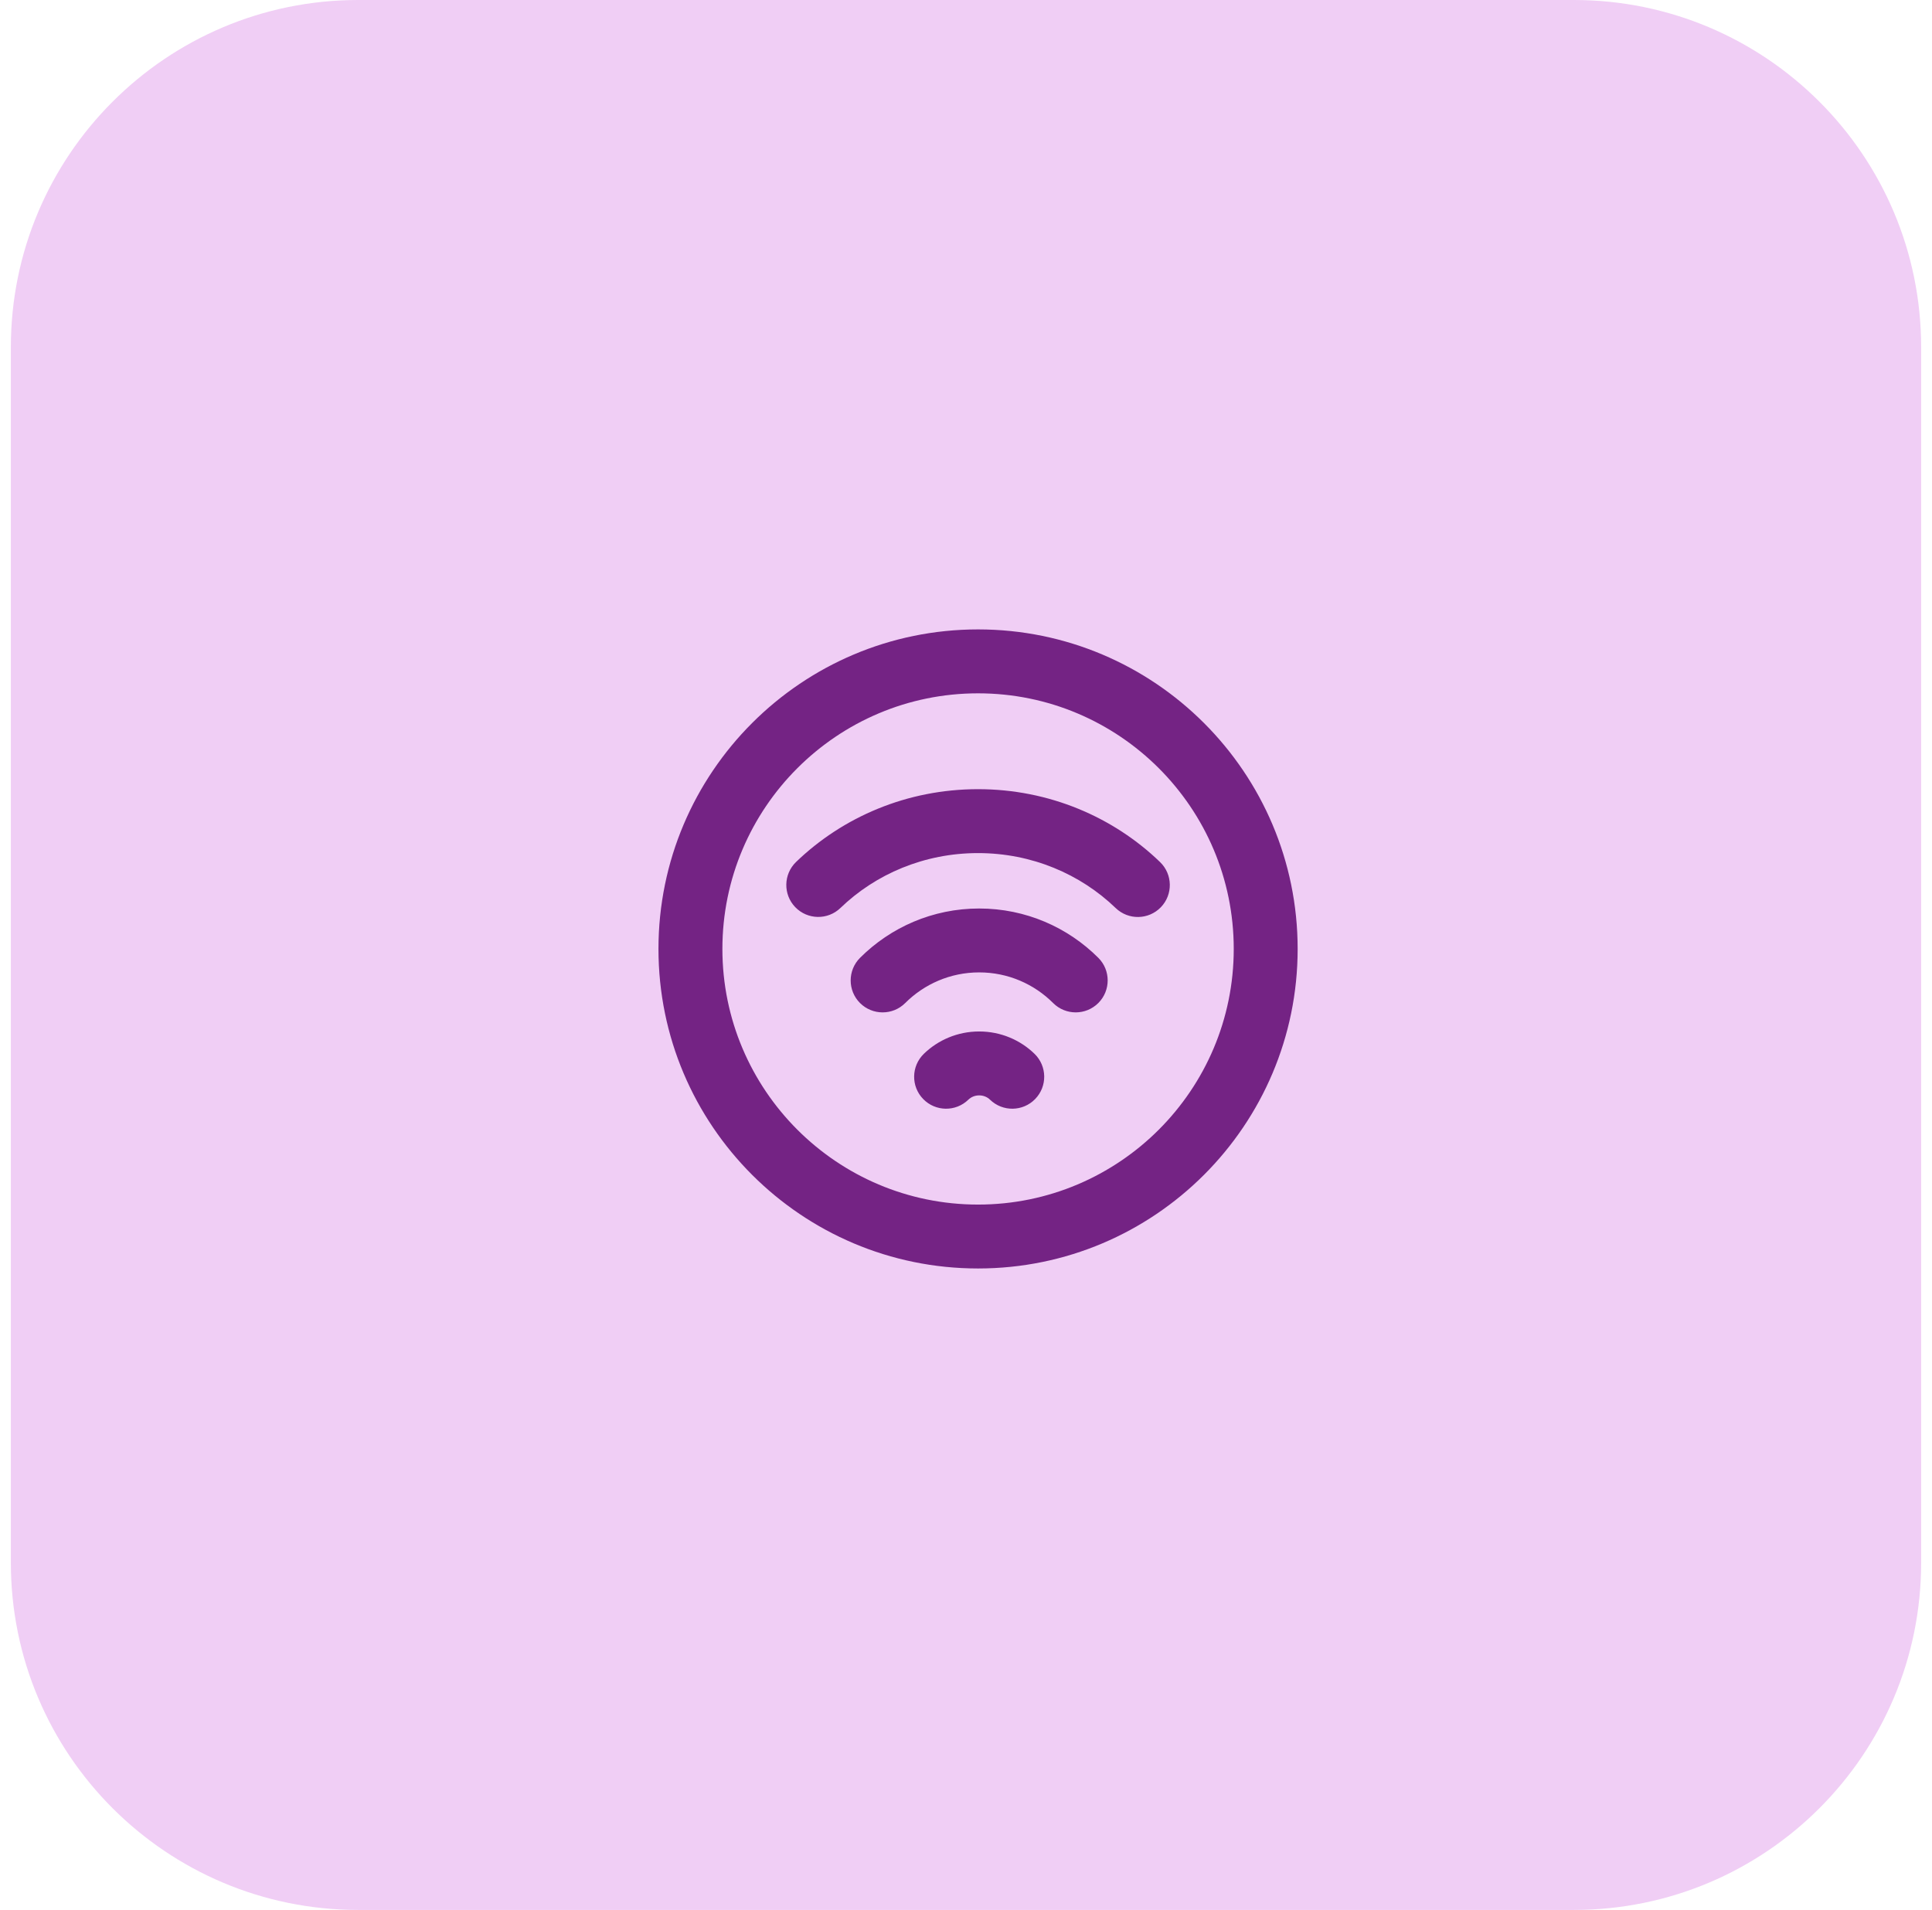
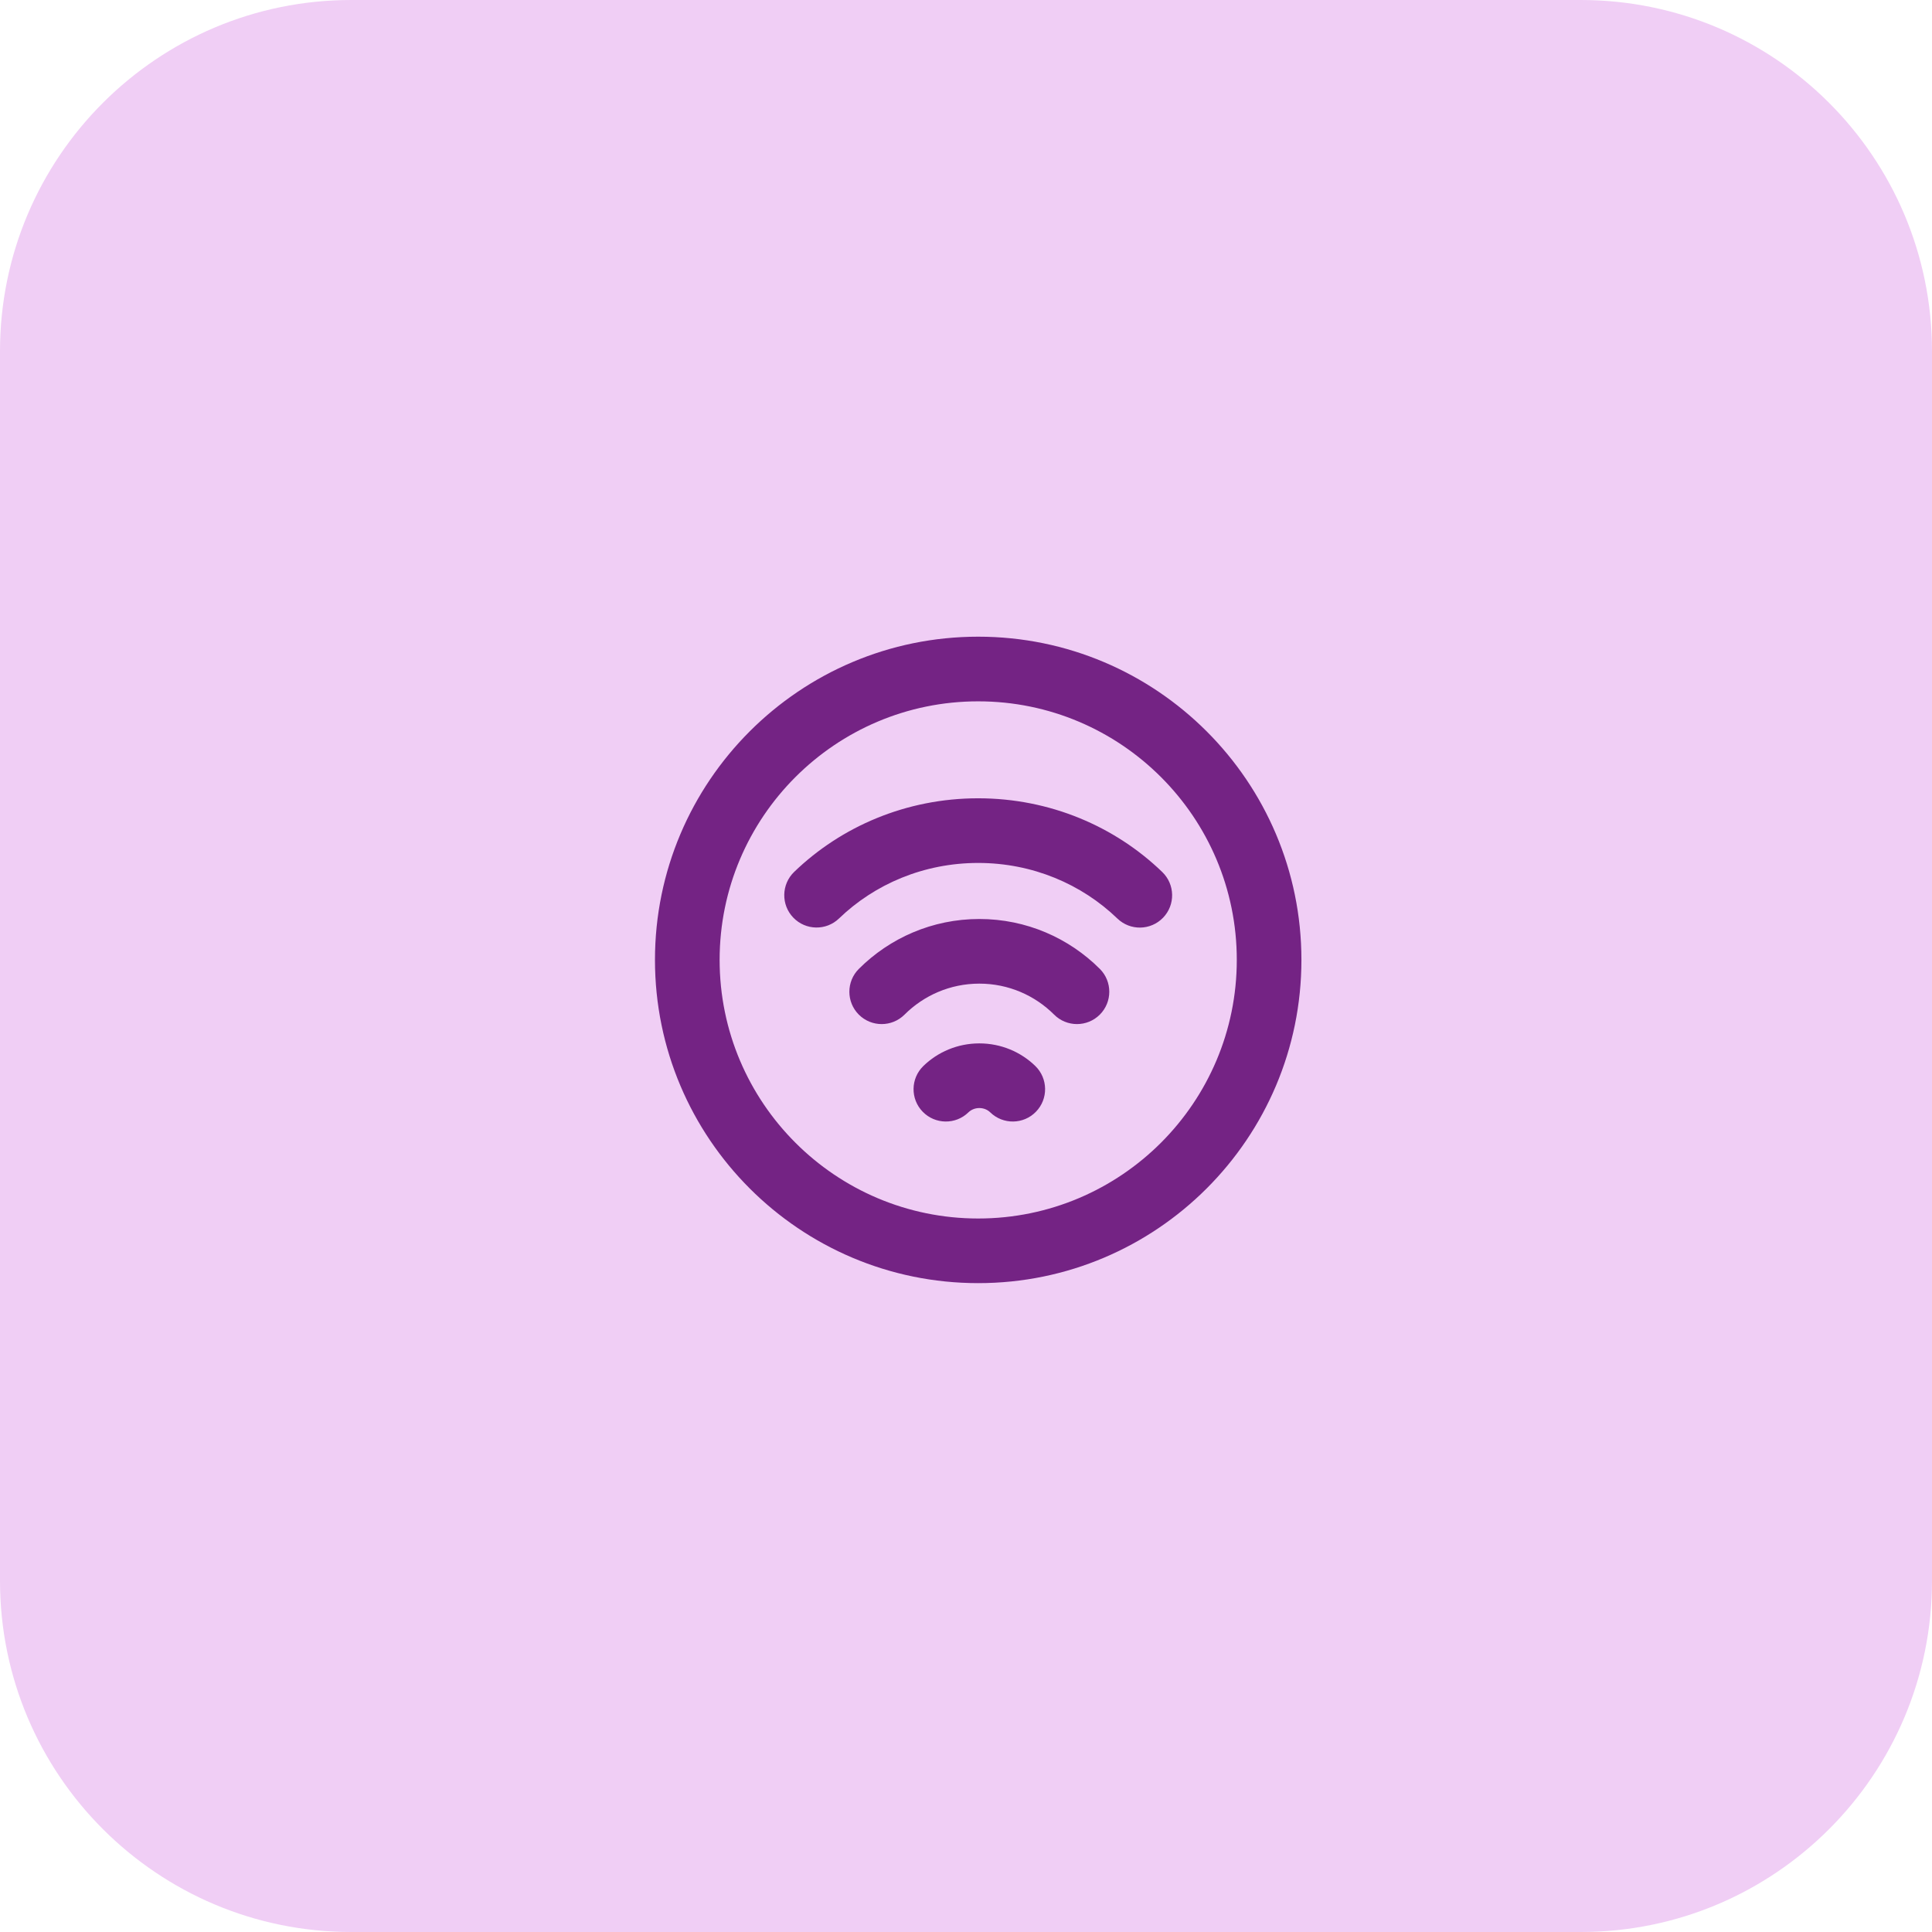
- <svg xmlns="http://www.w3.org/2000/svg" width="89" height="88" viewBox="0 0 89 88" fill="none">
-   <rect x="0.5" width="88" height="88" rx="16" fill="#F0CEF5" />
-   <path fill-rule="evenodd" clip-rule="evenodd" d="M30.333 43.722C30.333 51.848 36.93 58.445 45.056 58.445C53.181 58.445 59.778 51.848 59.778 43.722C59.778 35.597 53.181 29 45.056 29C36.93 29 30.333 35.597 30.333 43.722ZM33.278 43.722C33.278 37.222 38.556 31.945 45.056 31.945C51.556 31.945 56.834 37.222 56.834 43.722C56.834 50.222 51.556 55.501 45.056 55.501C38.556 55.501 33.278 50.222 33.278 43.722ZM38.716 41.835C40.338 40.27 42.581 39.306 45.054 39.306C47.529 39.306 49.771 40.272 51.395 41.838C51.98 42.402 52.911 42.386 53.477 41.8C54.041 41.215 54.024 40.283 53.438 39.718C51.292 37.647 48.328 36.361 45.054 36.361C41.781 36.361 38.819 37.645 36.672 39.715C36.088 40.279 36.07 41.212 36.634 41.797C37.198 42.383 38.132 42.399 38.716 41.835ZM41.7 46.215C42.573 45.343 43.778 44.803 45.107 44.803C46.437 44.803 47.641 45.342 48.514 46.215C49.088 46.789 50.021 46.789 50.596 46.214C51.17 45.639 51.17 44.706 50.596 44.132C49.19 42.727 47.249 41.859 45.107 41.859C42.965 41.859 41.025 42.727 39.618 44.133C39.044 44.707 39.044 45.641 39.618 46.215C40.193 46.789 41.126 46.789 41.7 46.215ZM44.609 50.667C44.737 50.543 44.914 50.47 45.107 50.47C45.301 50.47 45.478 50.543 45.605 50.667C46.188 51.234 47.12 51.221 47.686 50.638C48.253 50.056 48.24 49.123 47.658 48.556C47.005 47.921 46.104 47.525 45.107 47.525C44.112 47.525 43.209 47.921 42.557 48.556C41.974 49.123 41.961 50.056 42.528 50.638C43.094 51.221 44.028 51.234 44.609 50.667Z" fill="#742384" />
+ <svg xmlns="http://www.w3.org/2000/svg" width="88" height="88" viewBox="0 0 88 88" fill="none">
+   <rect width="88" height="88" rx="16" fill="#F0CEF5" />
+   <path fill-rule="evenodd" clip-rule="evenodd" d="M29.833 43.722C29.833 51.848 36.43 58.445 44.556 58.445C52.681 58.445 59.278 51.848 59.278 43.722C59.278 35.597 52.681 29 44.556 29C36.43 29 29.833 35.597 29.833 43.722ZM32.778 43.722C32.778 37.222 38.056 31.945 44.556 31.945C51.056 31.945 56.334 37.222 56.334 43.722C56.334 50.222 51.056 55.501 44.556 55.501C38.056 55.501 32.778 50.222 32.778 43.722ZM38.216 41.835C39.838 40.27 42.081 39.306 44.554 39.306C47.029 39.306 49.271 40.272 50.895 41.838C51.48 42.402 52.411 42.386 52.977 41.8C53.541 41.215 53.524 40.283 52.938 39.718C50.792 37.647 47.828 36.361 44.554 36.361C41.281 36.361 38.319 37.645 36.172 39.715C35.588 40.279 35.57 41.212 36.134 41.797C36.698 42.383 37.632 42.399 38.216 41.835ZM41.2 46.215C42.073 45.343 43.278 44.803 44.607 44.803C45.937 44.803 47.141 45.342 48.014 46.215C48.588 46.789 49.521 46.789 50.096 46.214C50.67 45.639 50.67 44.706 50.096 44.132C48.69 42.727 46.749 41.859 44.607 41.859C42.465 41.859 40.525 42.727 39.118 44.133C38.544 44.707 38.544 45.641 39.118 46.215C39.693 46.789 40.626 46.789 41.2 46.215ZM44.109 50.667C44.237 50.543 44.414 50.47 44.607 50.47C44.801 50.47 44.978 50.543 45.105 50.667C45.688 51.234 46.62 51.221 47.186 50.638C47.753 50.056 47.74 49.123 47.158 48.556C46.505 47.921 45.604 47.525 44.607 47.525C43.612 47.525 42.709 47.921 42.057 48.556C41.474 49.123 41.461 50.056 42.028 50.638C42.594 51.221 43.528 51.234 44.109 50.667Z" fill="#742384" />
</svg>
